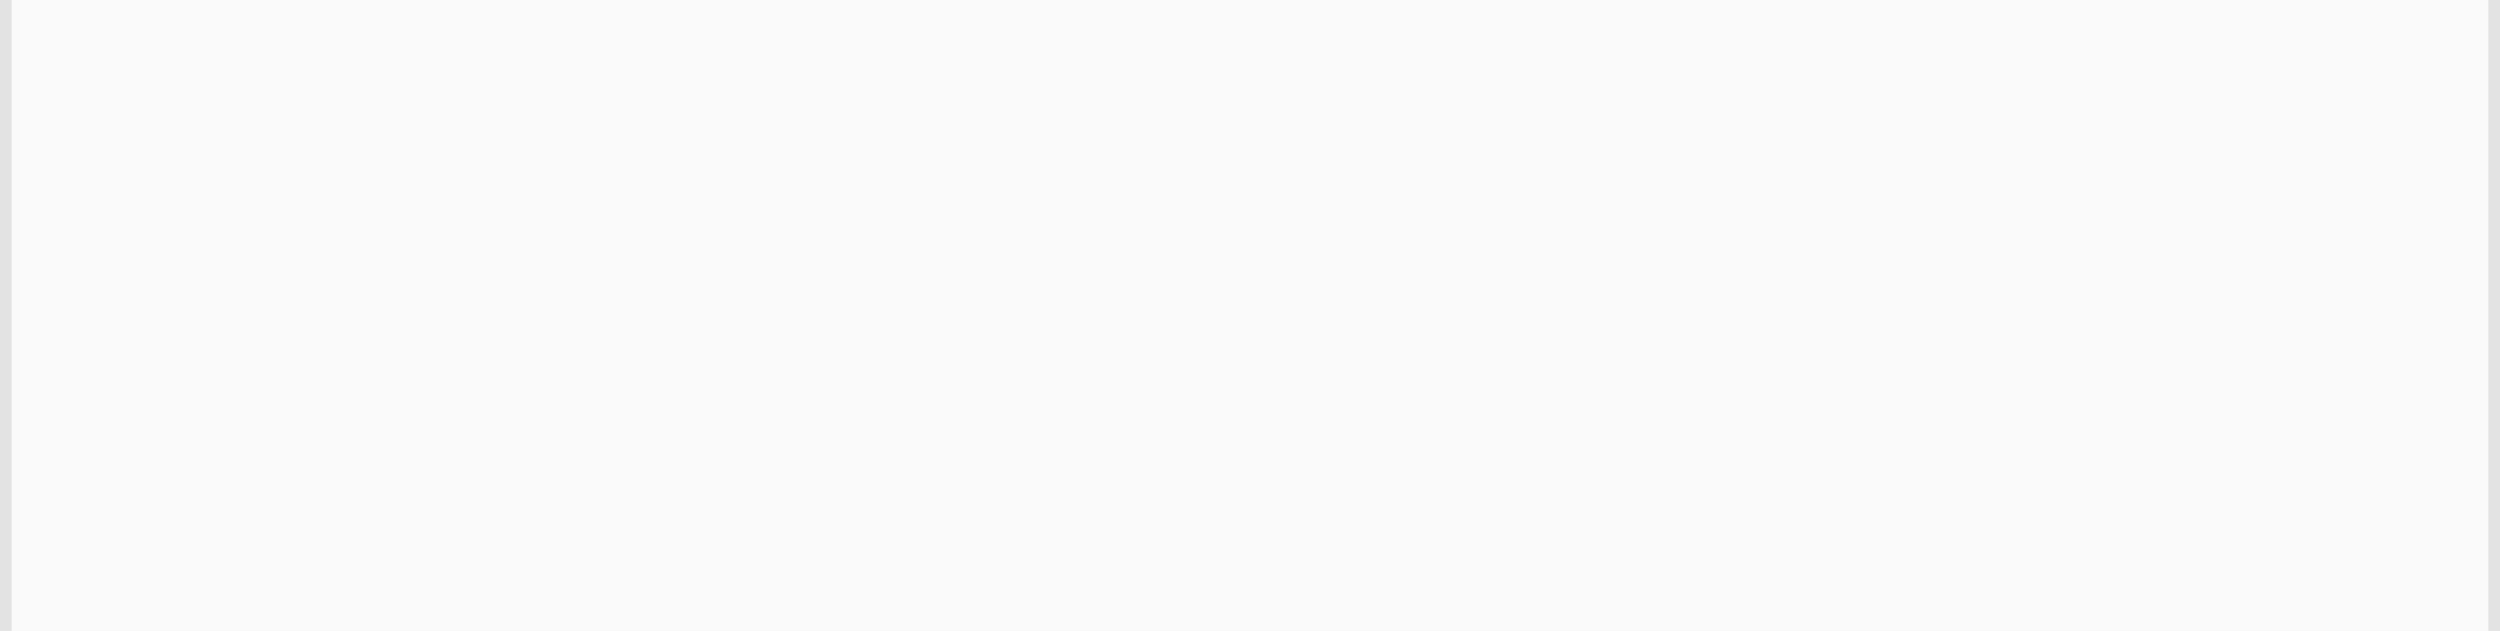
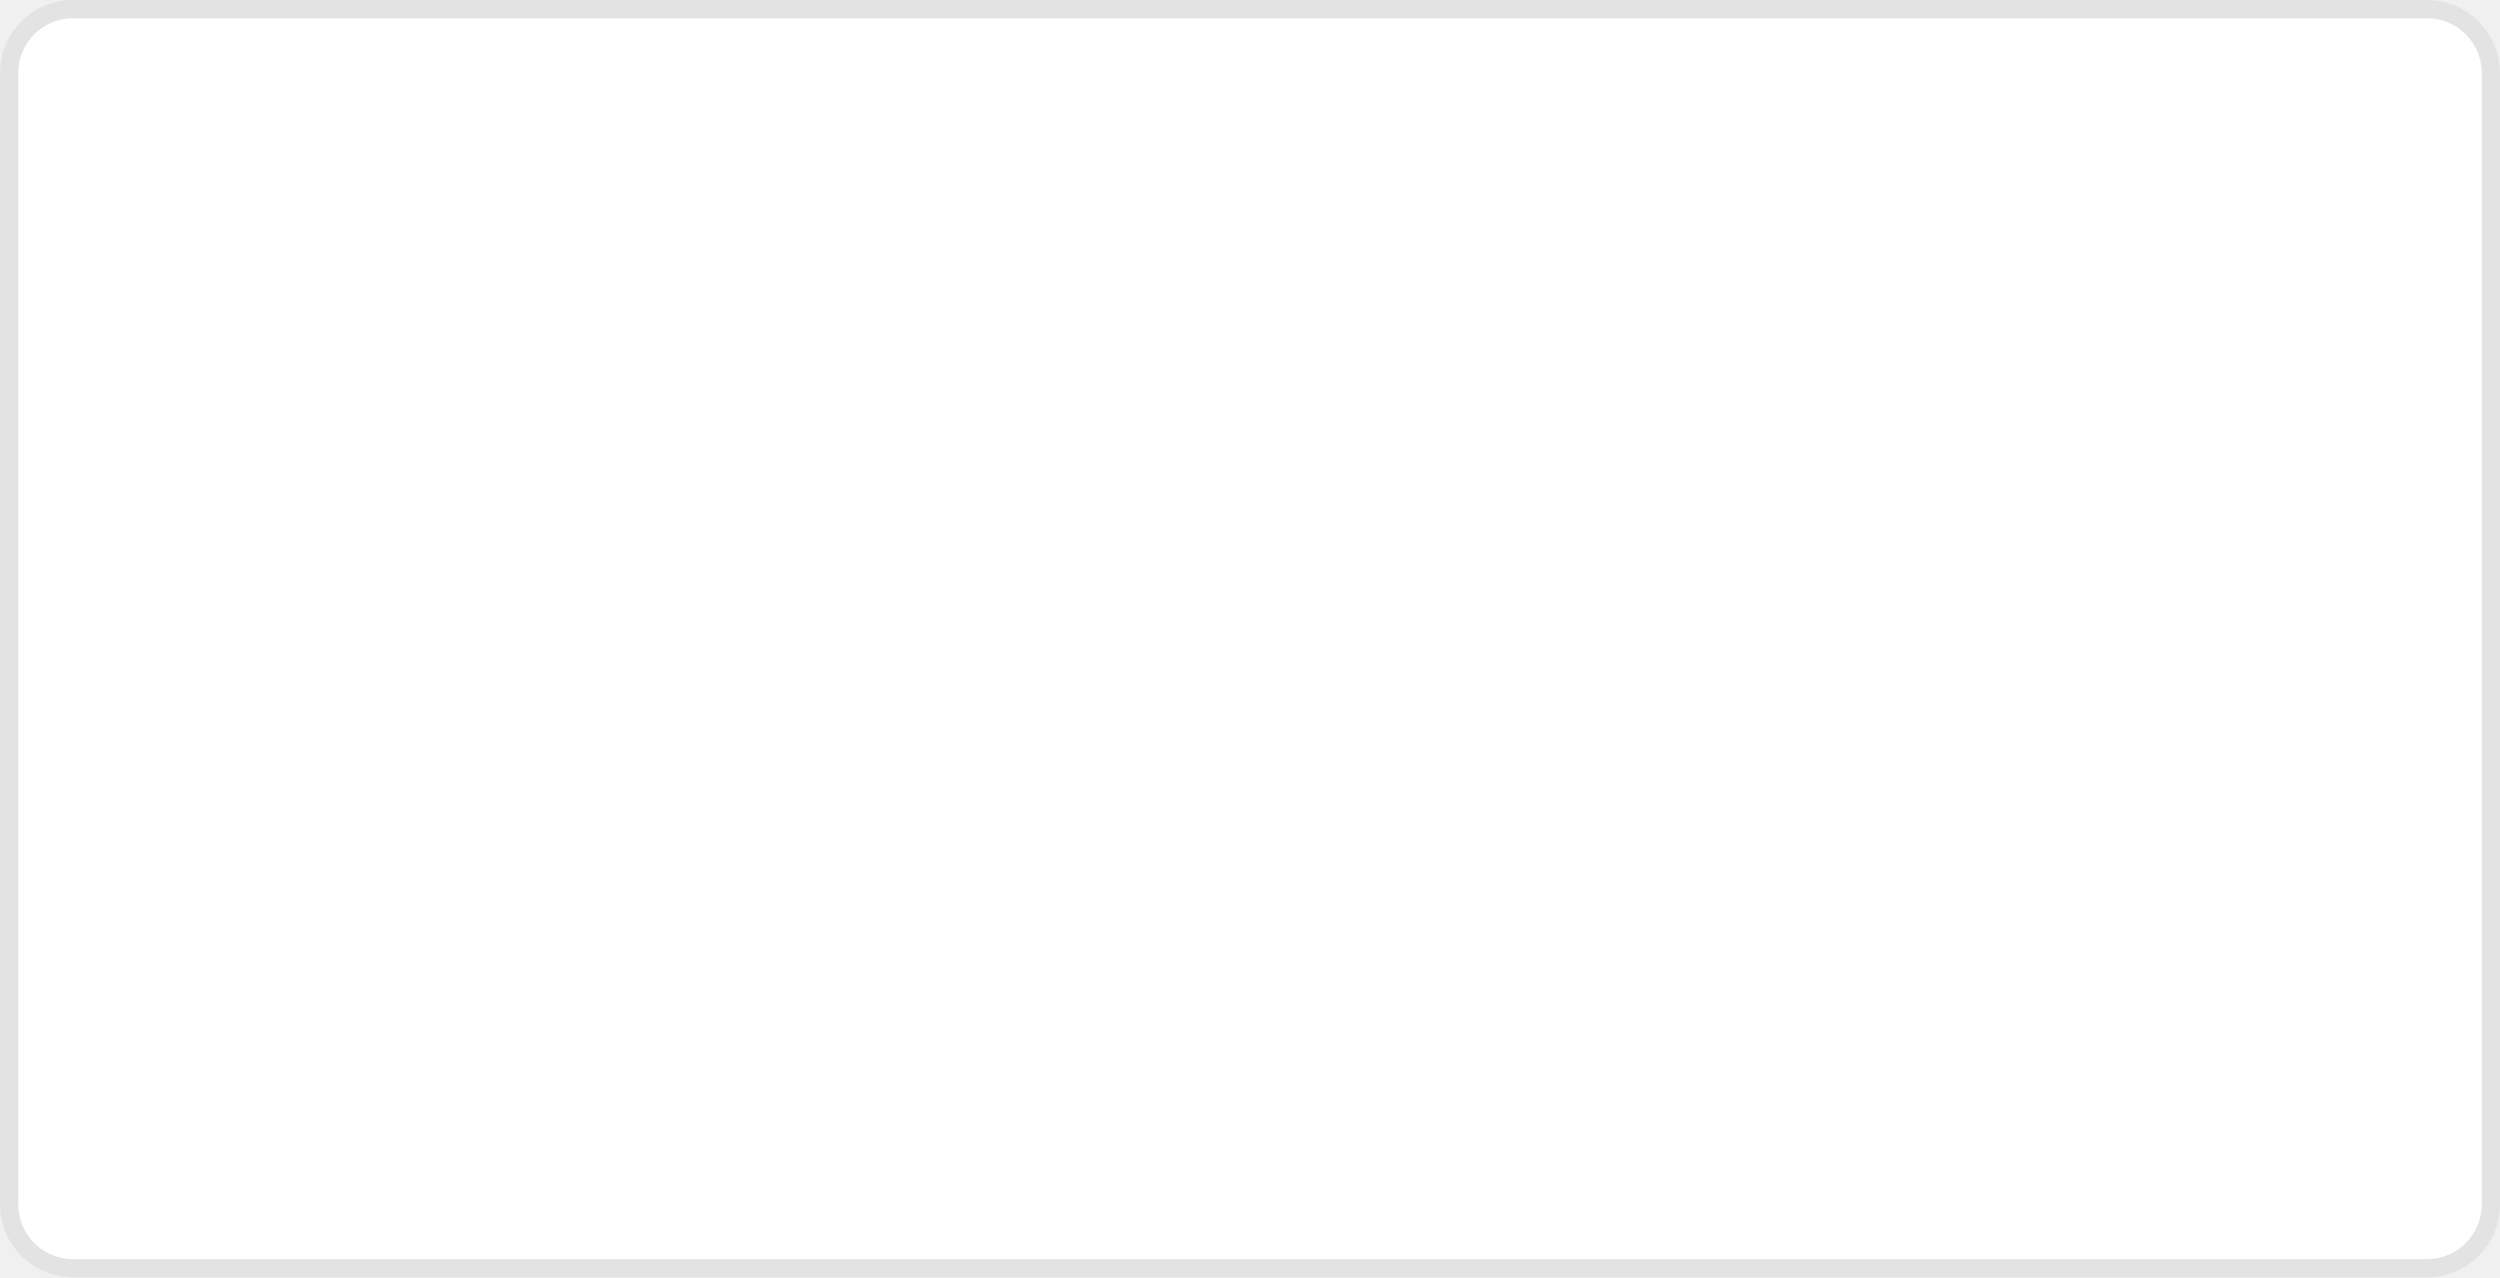
- <svg xmlns="http://www.w3.org/2000/svg" version="1.1" width="214px" height="54px">
-   <g transform="matrix(1 0 0 1 -866 -383 )">
-     <path d="M 867 383  L 1079 383  L 1079 437  L 867 437  L 867 383  Z " fill-rule="nonzero" fill="#fafafa" stroke="none" />
-     <path d="M 1079.5 383  L 1079.5 437  M 866.5 437  L 866.5 383  " stroke-width="1" stroke="#777777" fill="none" stroke-opacity="0.098" />
+ <svg xmlns="http://www.w3.org/2000/svg" version="1.1" width="137px" height="70px">
+   <g transform="matrix(1 0 0 1 -1210 -437 )">
+     <path d="M 1211 441  A 3 3 0 0 1 1214 438 L 1343 438  A 3 3 0 0 1 1346 441 L 1346 503  A 3 3 0 0 1 1343 506 L 1214 506  A 3 3 0 0 1 1211 503 L 1211 441  Z " fill-rule="nonzero" fill="#ffffff" stroke="none" />
+     <path d="M 1210.5 441  A 3.5 3.5 0 0 1 1214 437.5 L 1343 437.5  A 3.5 3.5 0 0 1 1346.5 441 L 1346.5 503  A 3.5 3.5 0 0 1 1343 506.5 L 1214 506.5  A 3.5 3.5 0 0 1 1210.5 503 L 1210.5 441  Z " stroke-width="1" stroke="#777777" fill="none" stroke-opacity="0.098" />
  </g>
</svg>
